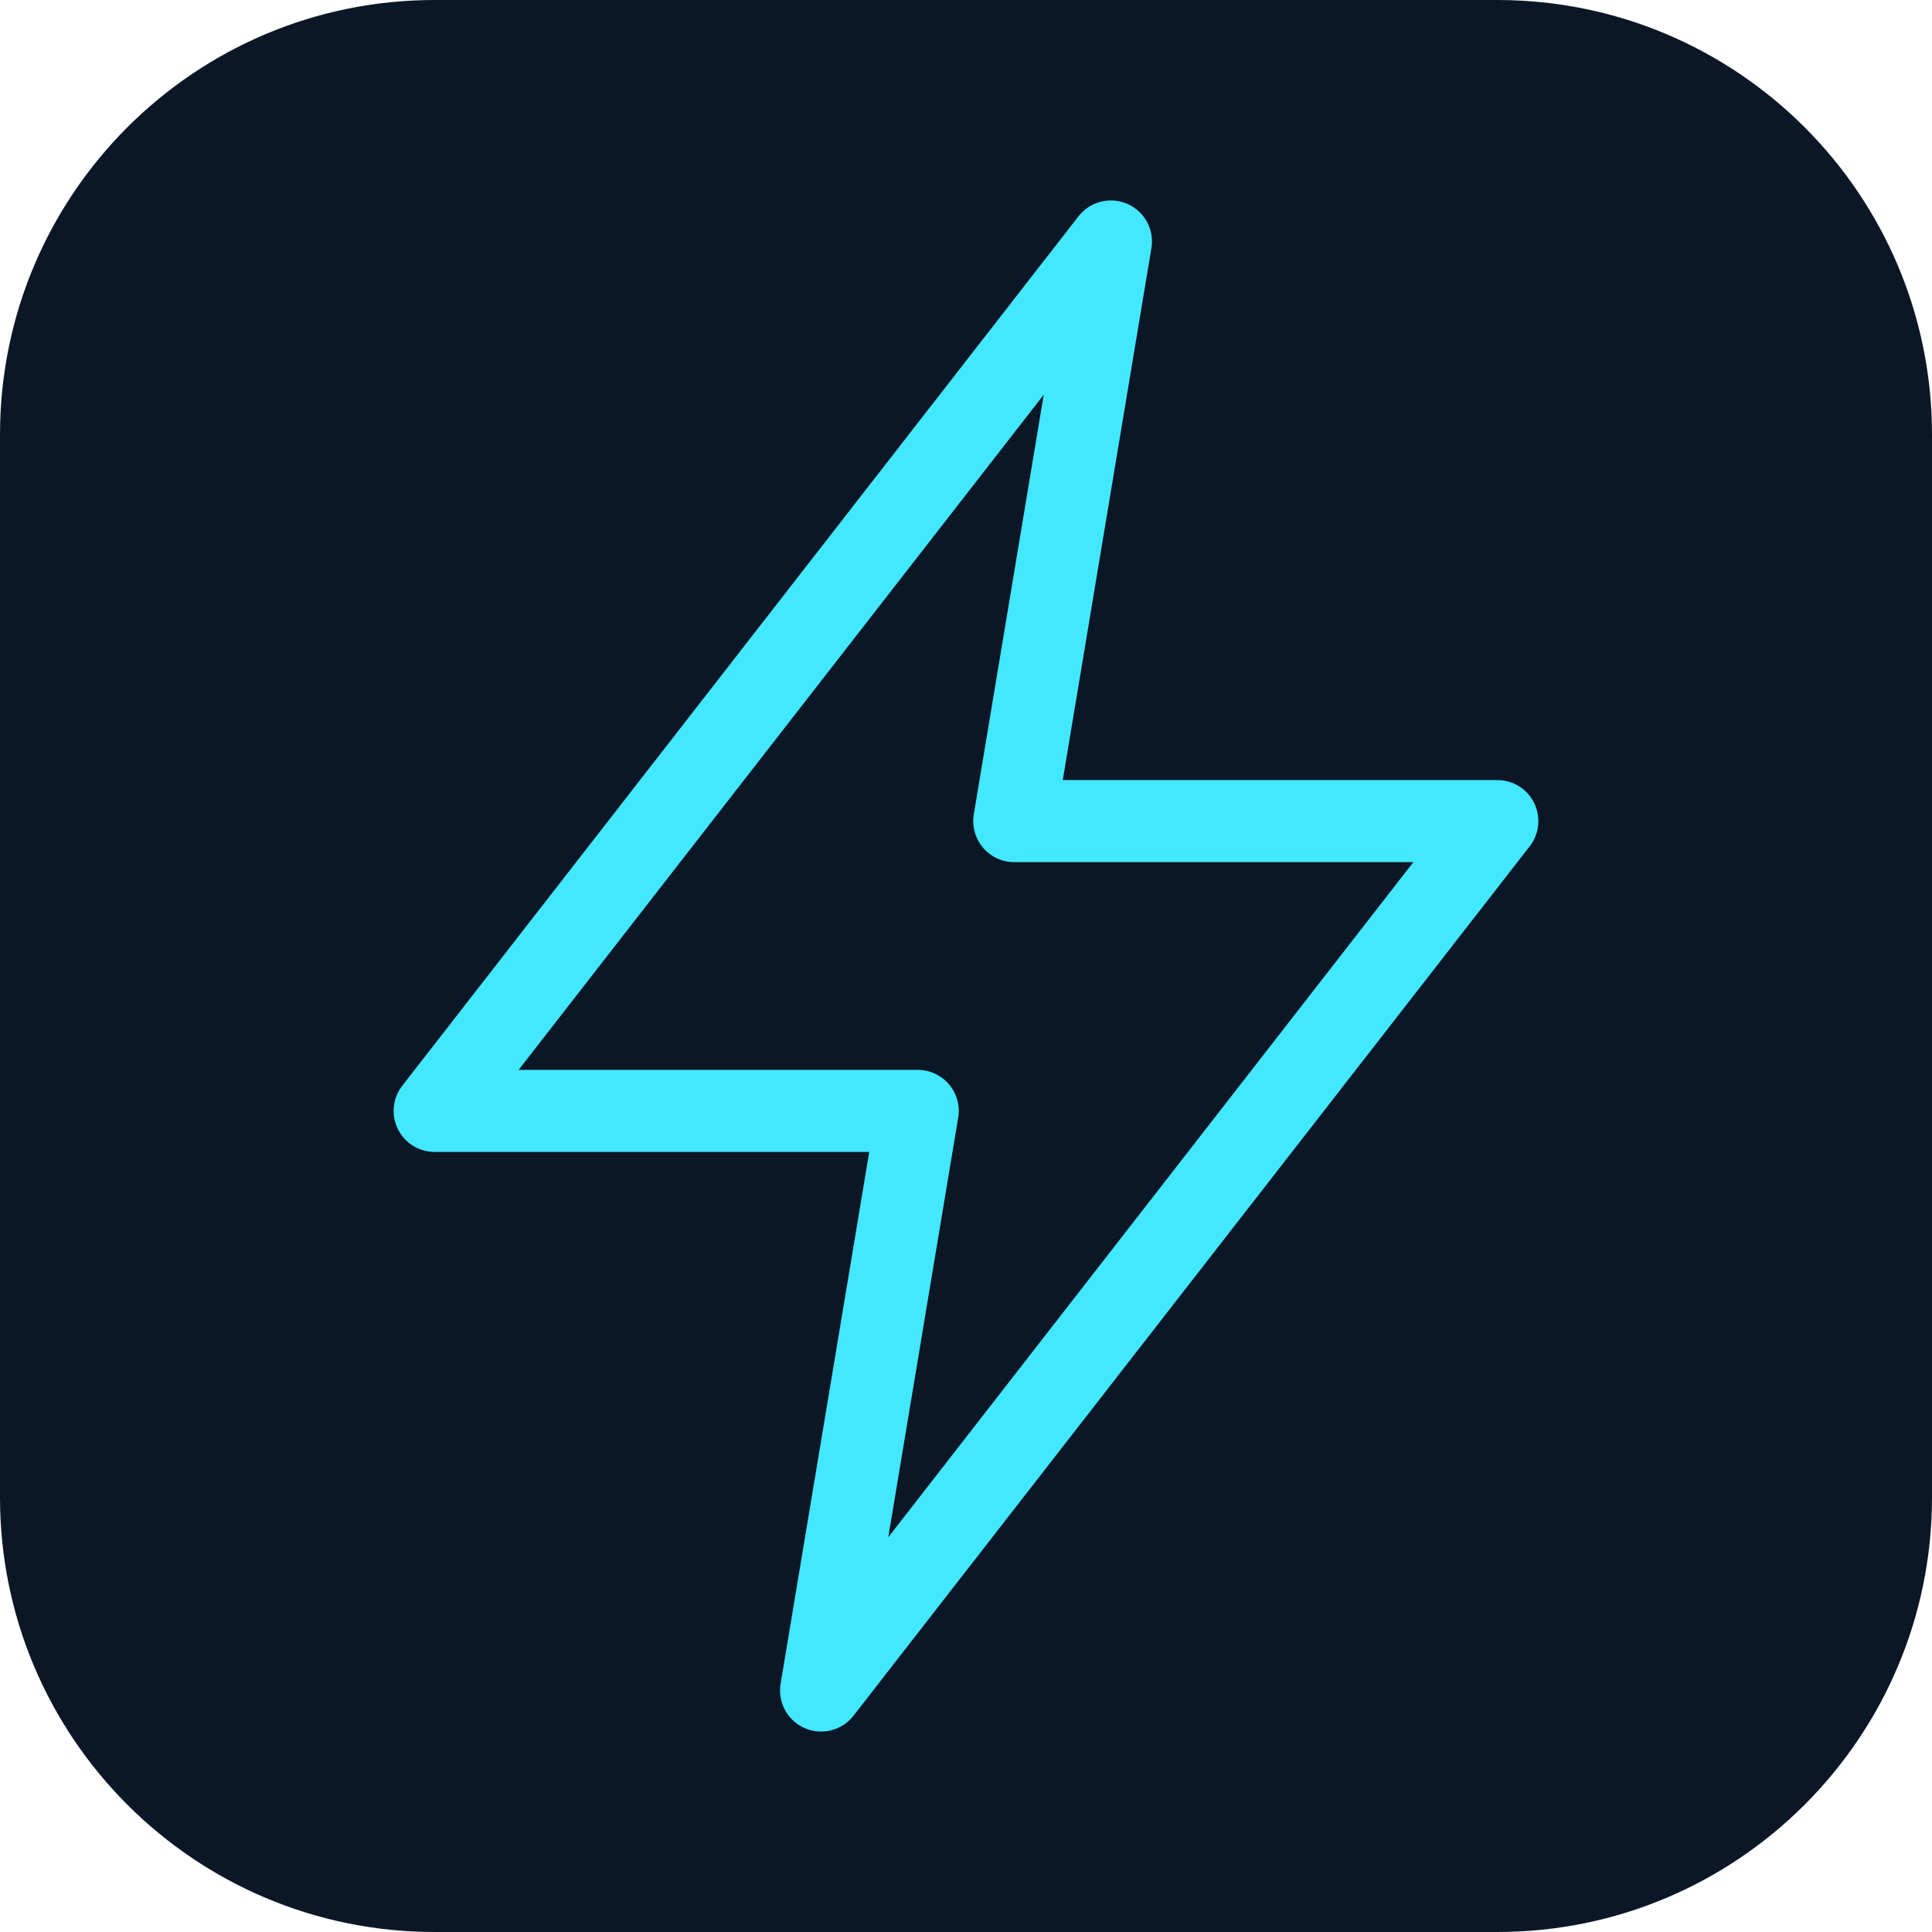
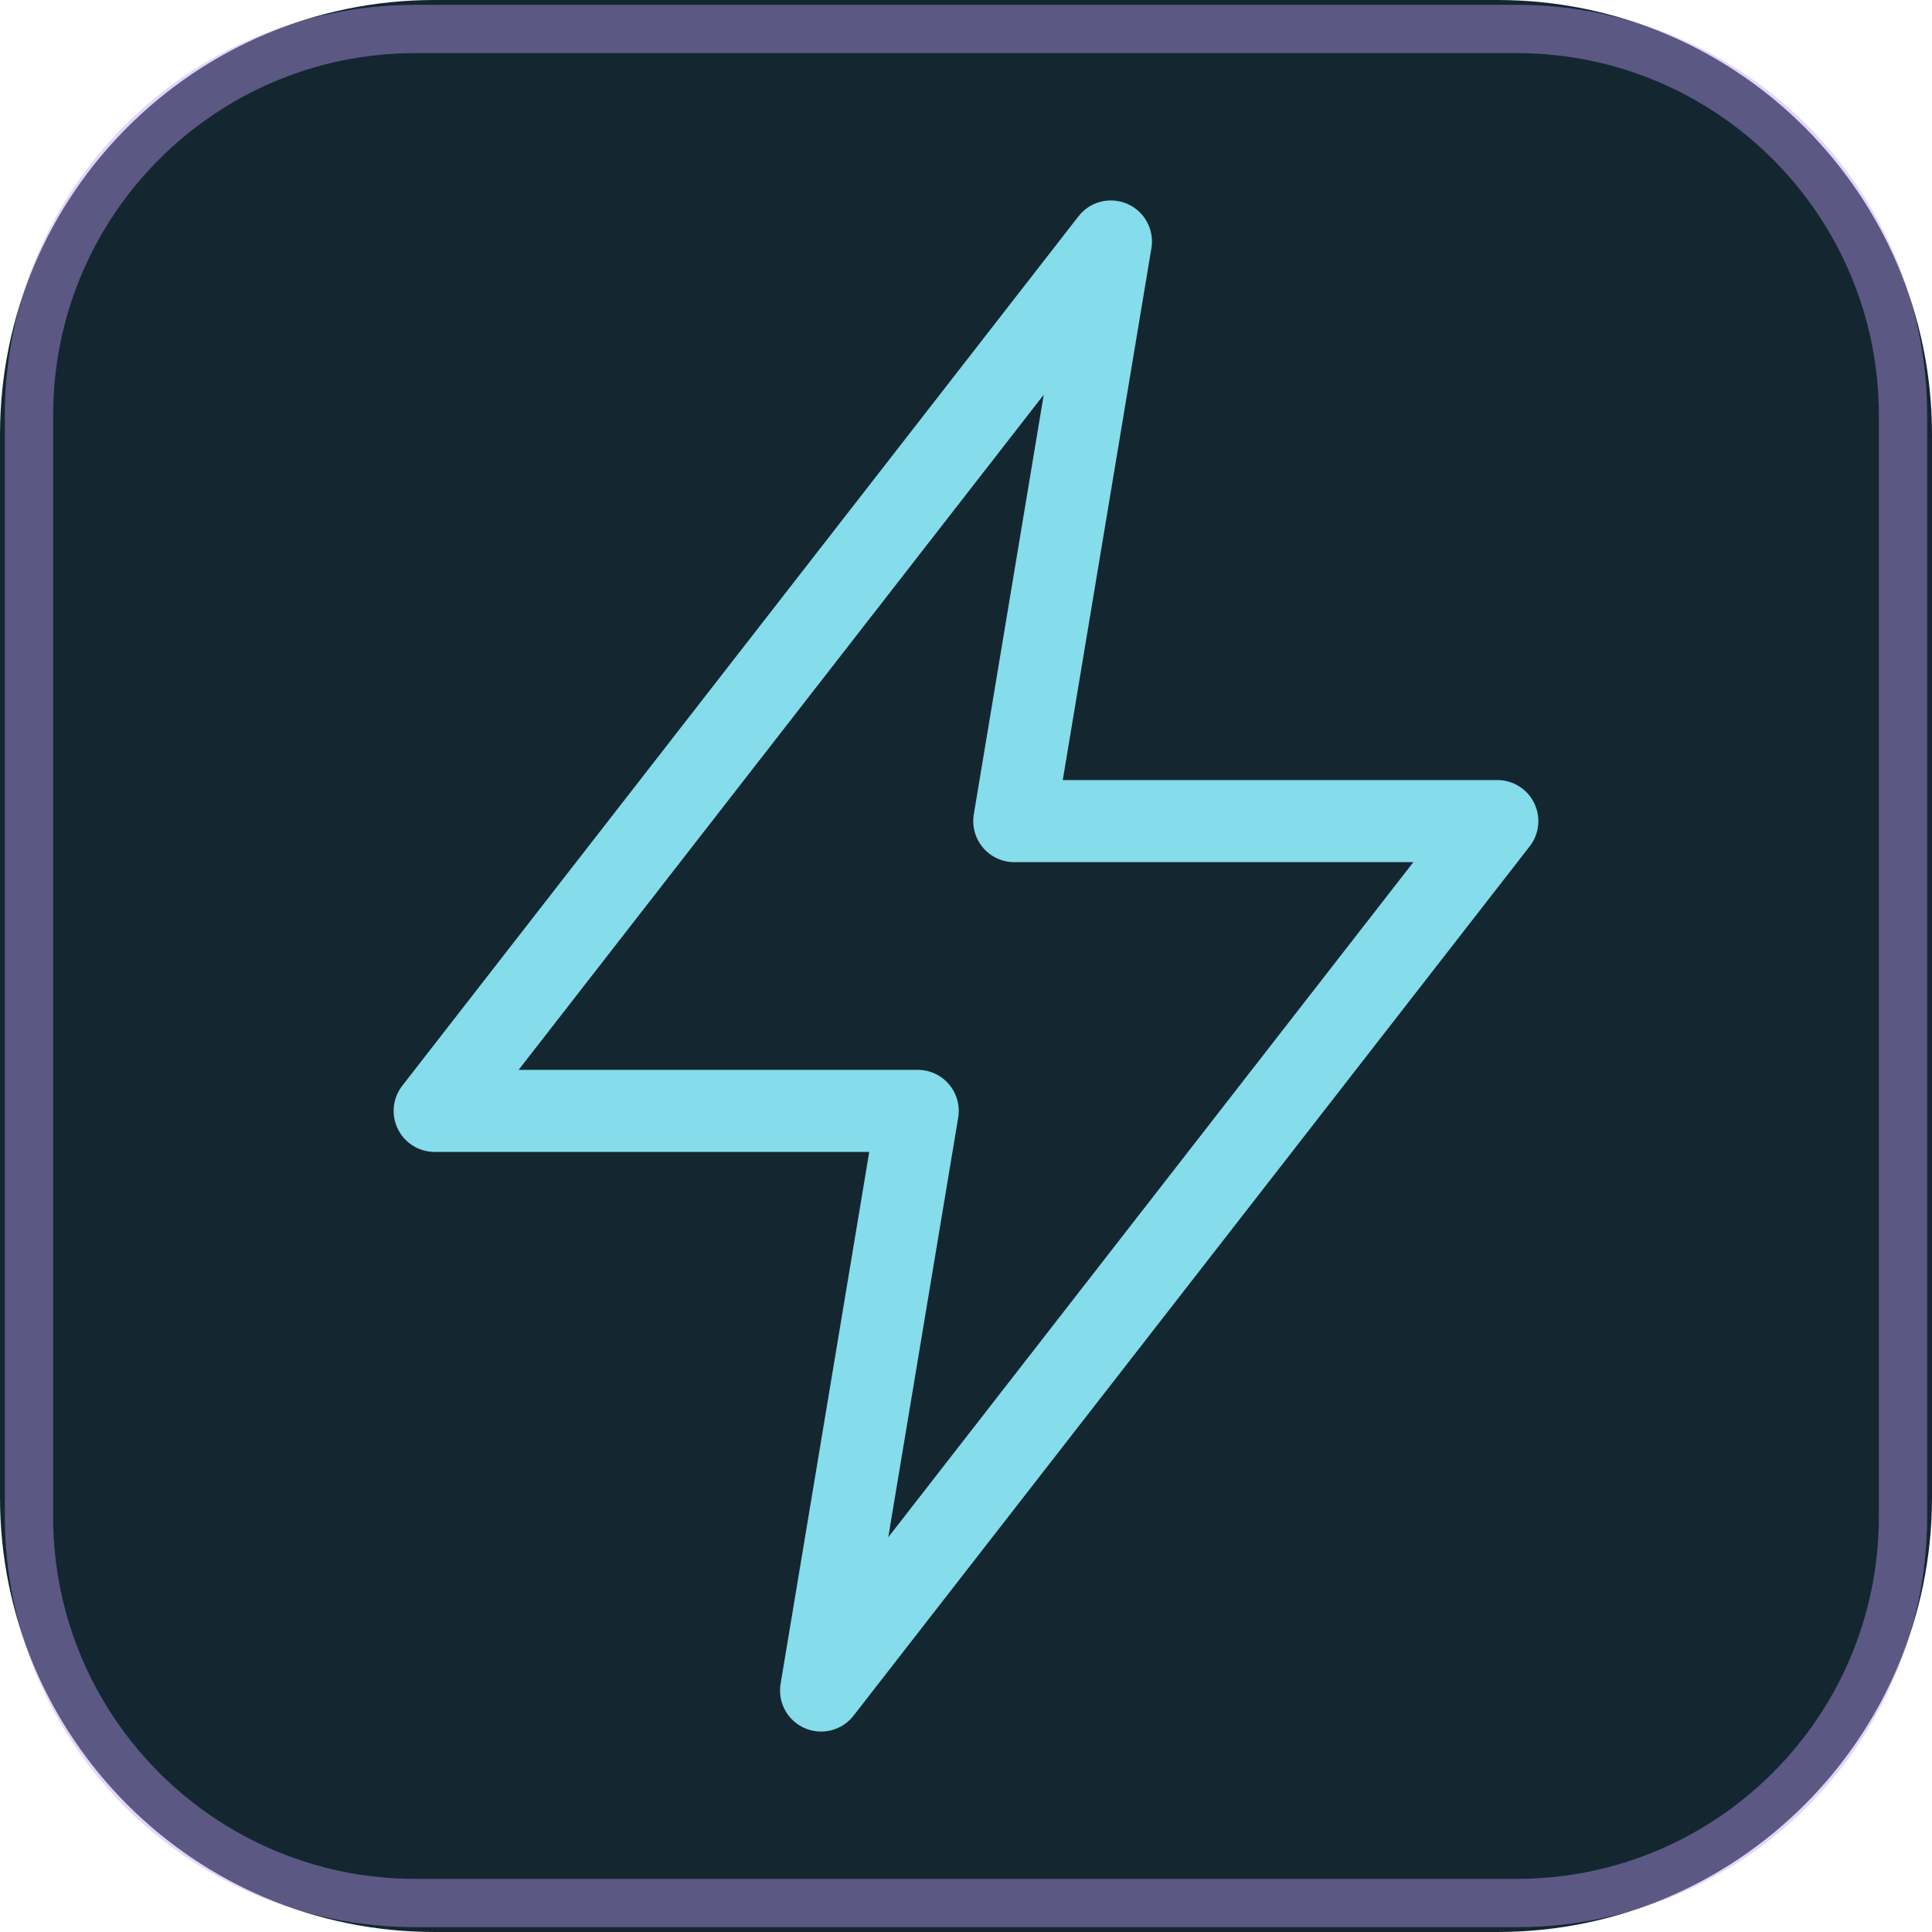
<svg xmlns="http://www.w3.org/2000/svg" width="40" height="40" viewBox="0 0 40 40" role="img" aria-label="workers">
  <style>.pulse{animation:p 3s ease-in-out infinite}.blink{animation:p 2s ease-in-out infinite}.orbit{transform-origin:20px 20px;animation:r 14s linear infinite}.signal{stroke-dasharray:50;animation:s 4s ease-in-out infinite}.scan{animation:t 3s ease-in-out infinite}@keyframes p{50%{opacity:.3}}@keyframes r{to{transform:rotate(360deg)}}@keyframes s{0%{stroke-dashoffset:50}65%,100%{stroke-dashoffset:0}}@keyframes t{50%{transform:translateY(11px)}}@media(prefers-reduced-motion:reduce){*{animation:none!important}}</style>
-   <rect width="40" height="40" rx="9" fill="#0b1726" />
-   <g fill="none" stroke="#42e8ff" stroke-width="1.7" stroke-linecap="round" stroke-linejoin="round">
+   <rect width="40" height="40" rx="9" fill="#142730" />
+   <g fill="none" stroke="#85dcea" stroke-width="1.7" stroke-linecap="round" stroke-linejoin="round">
    <path class="pulse" d="m23 5-14 18h10l-2 12 14-18H21z" />
  </g>
+   <g id="readme-card-trim">
+     <rect x=".6" y=".6" width="38.8" height="38.8" rx="8" fill="none" stroke="#bd9bf8" stroke-opacity=".42" />
+   </g>
</svg>
